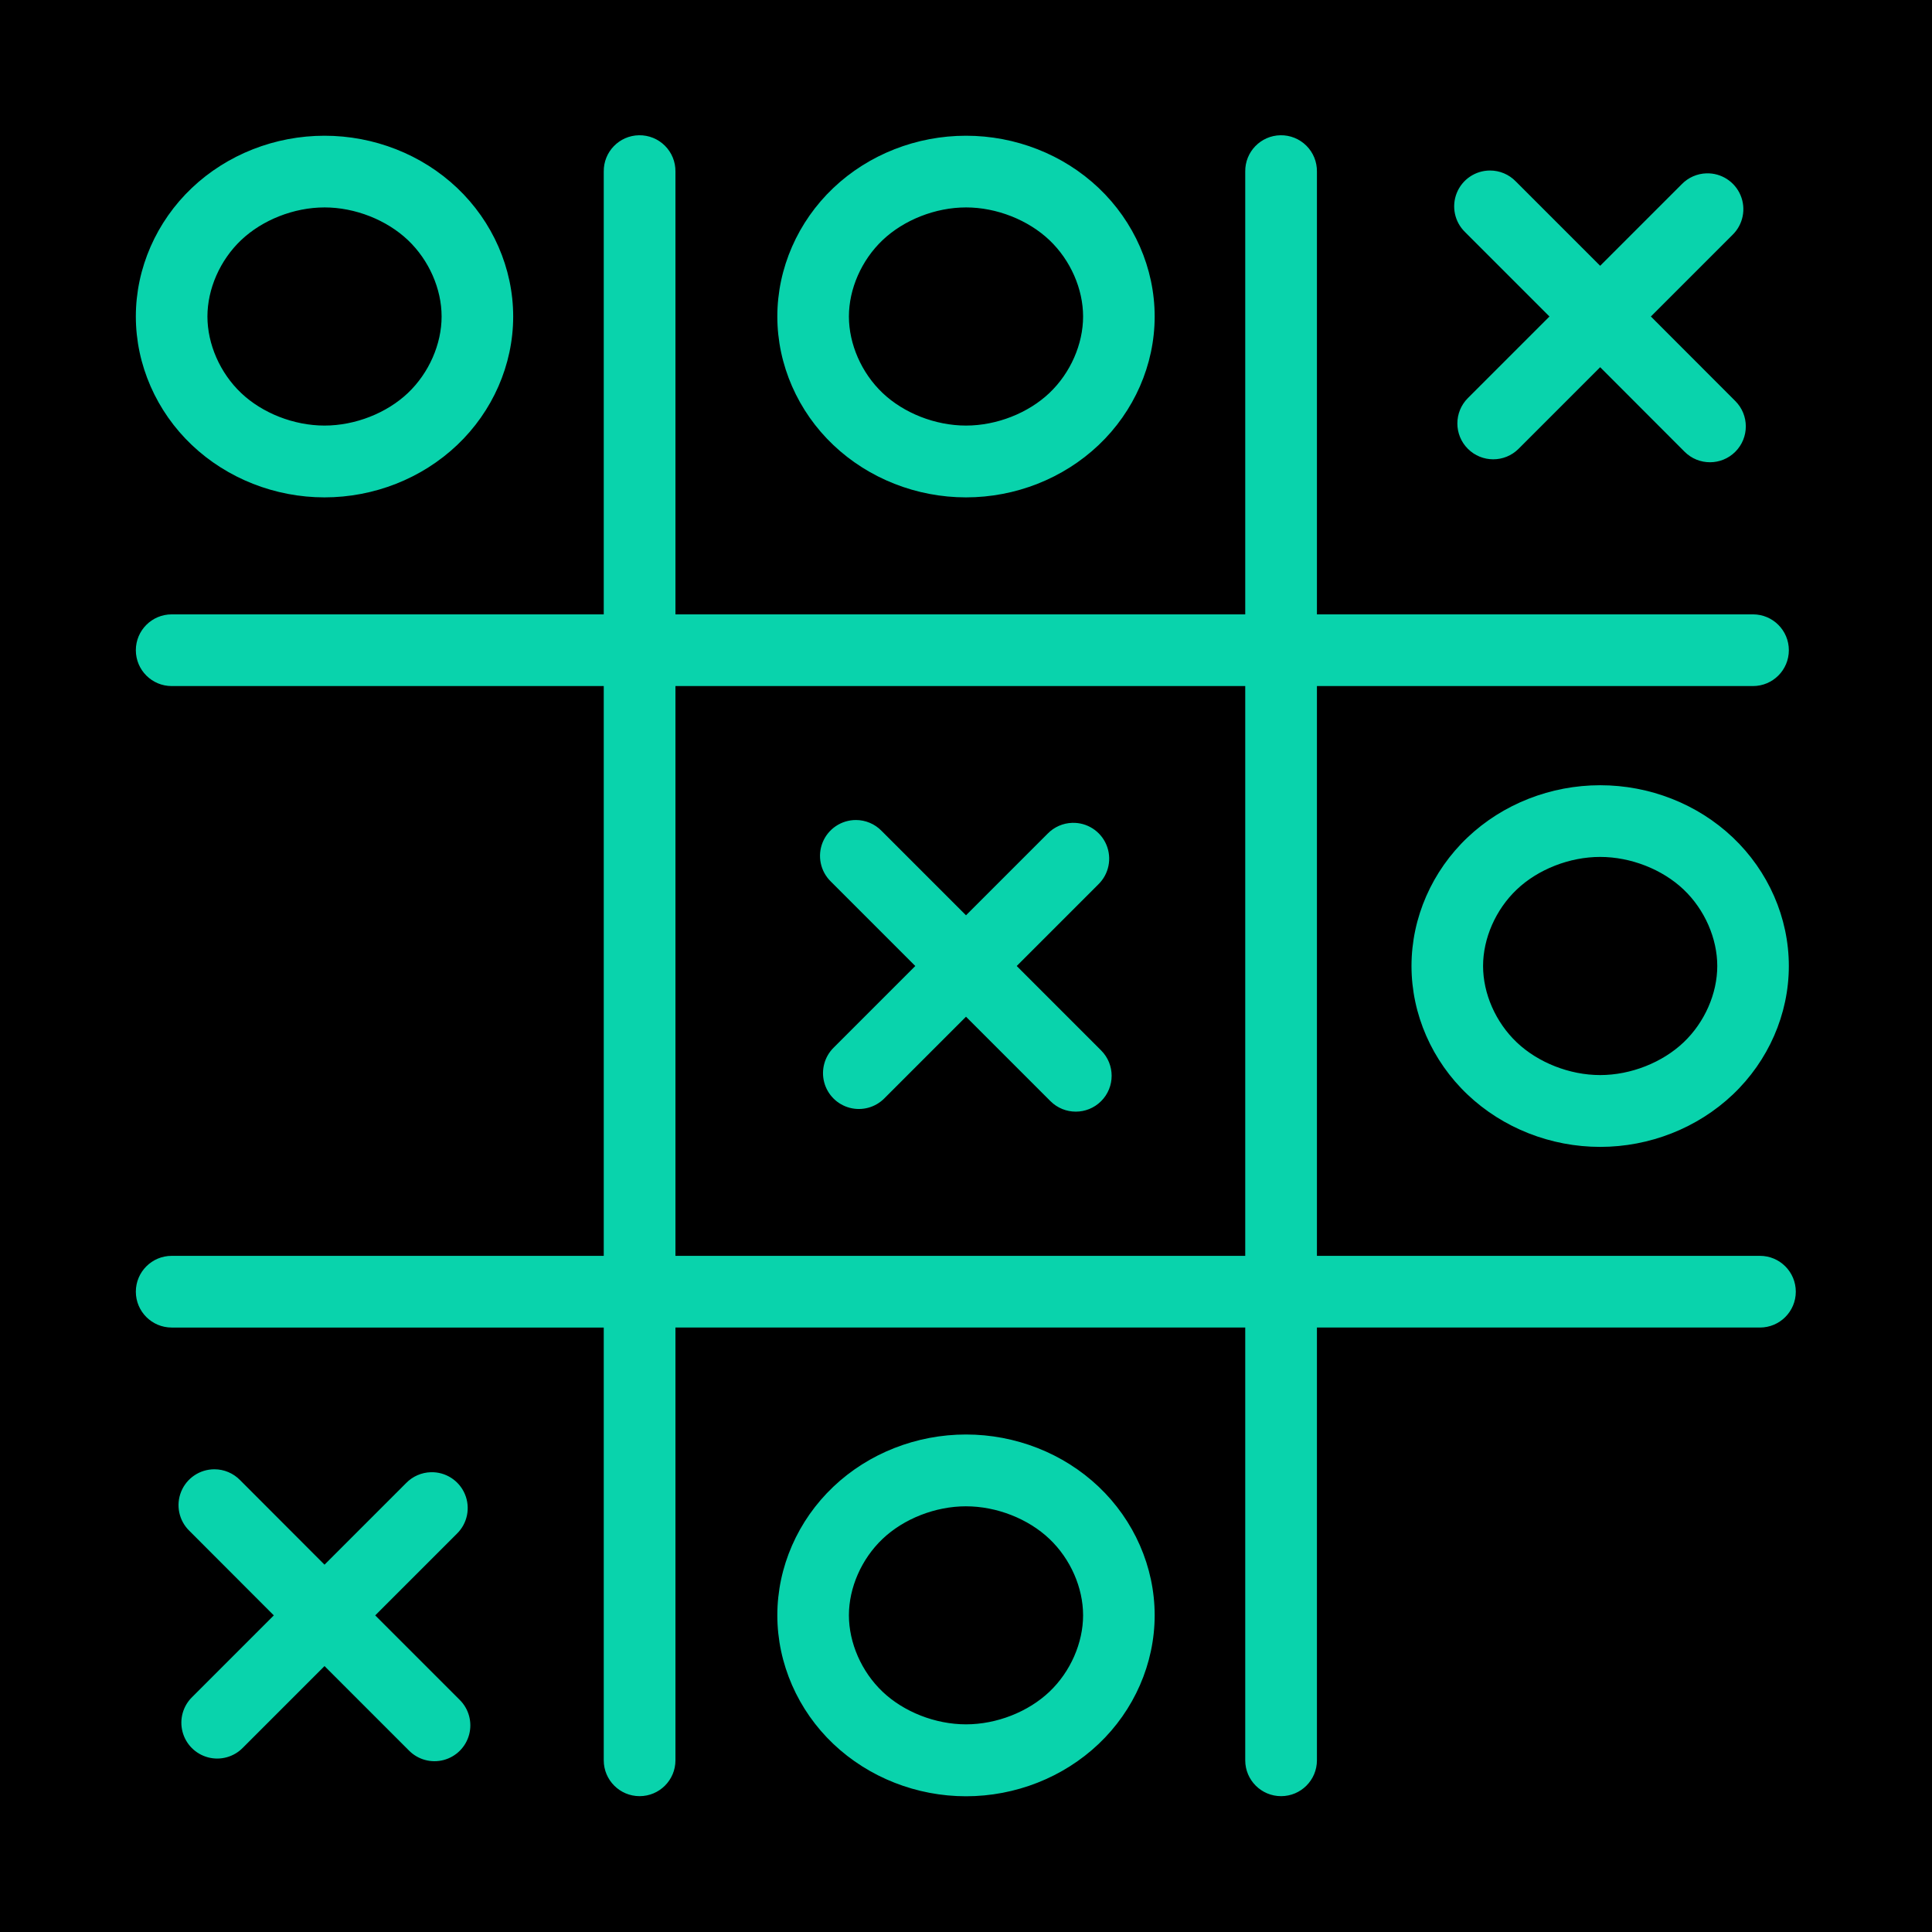
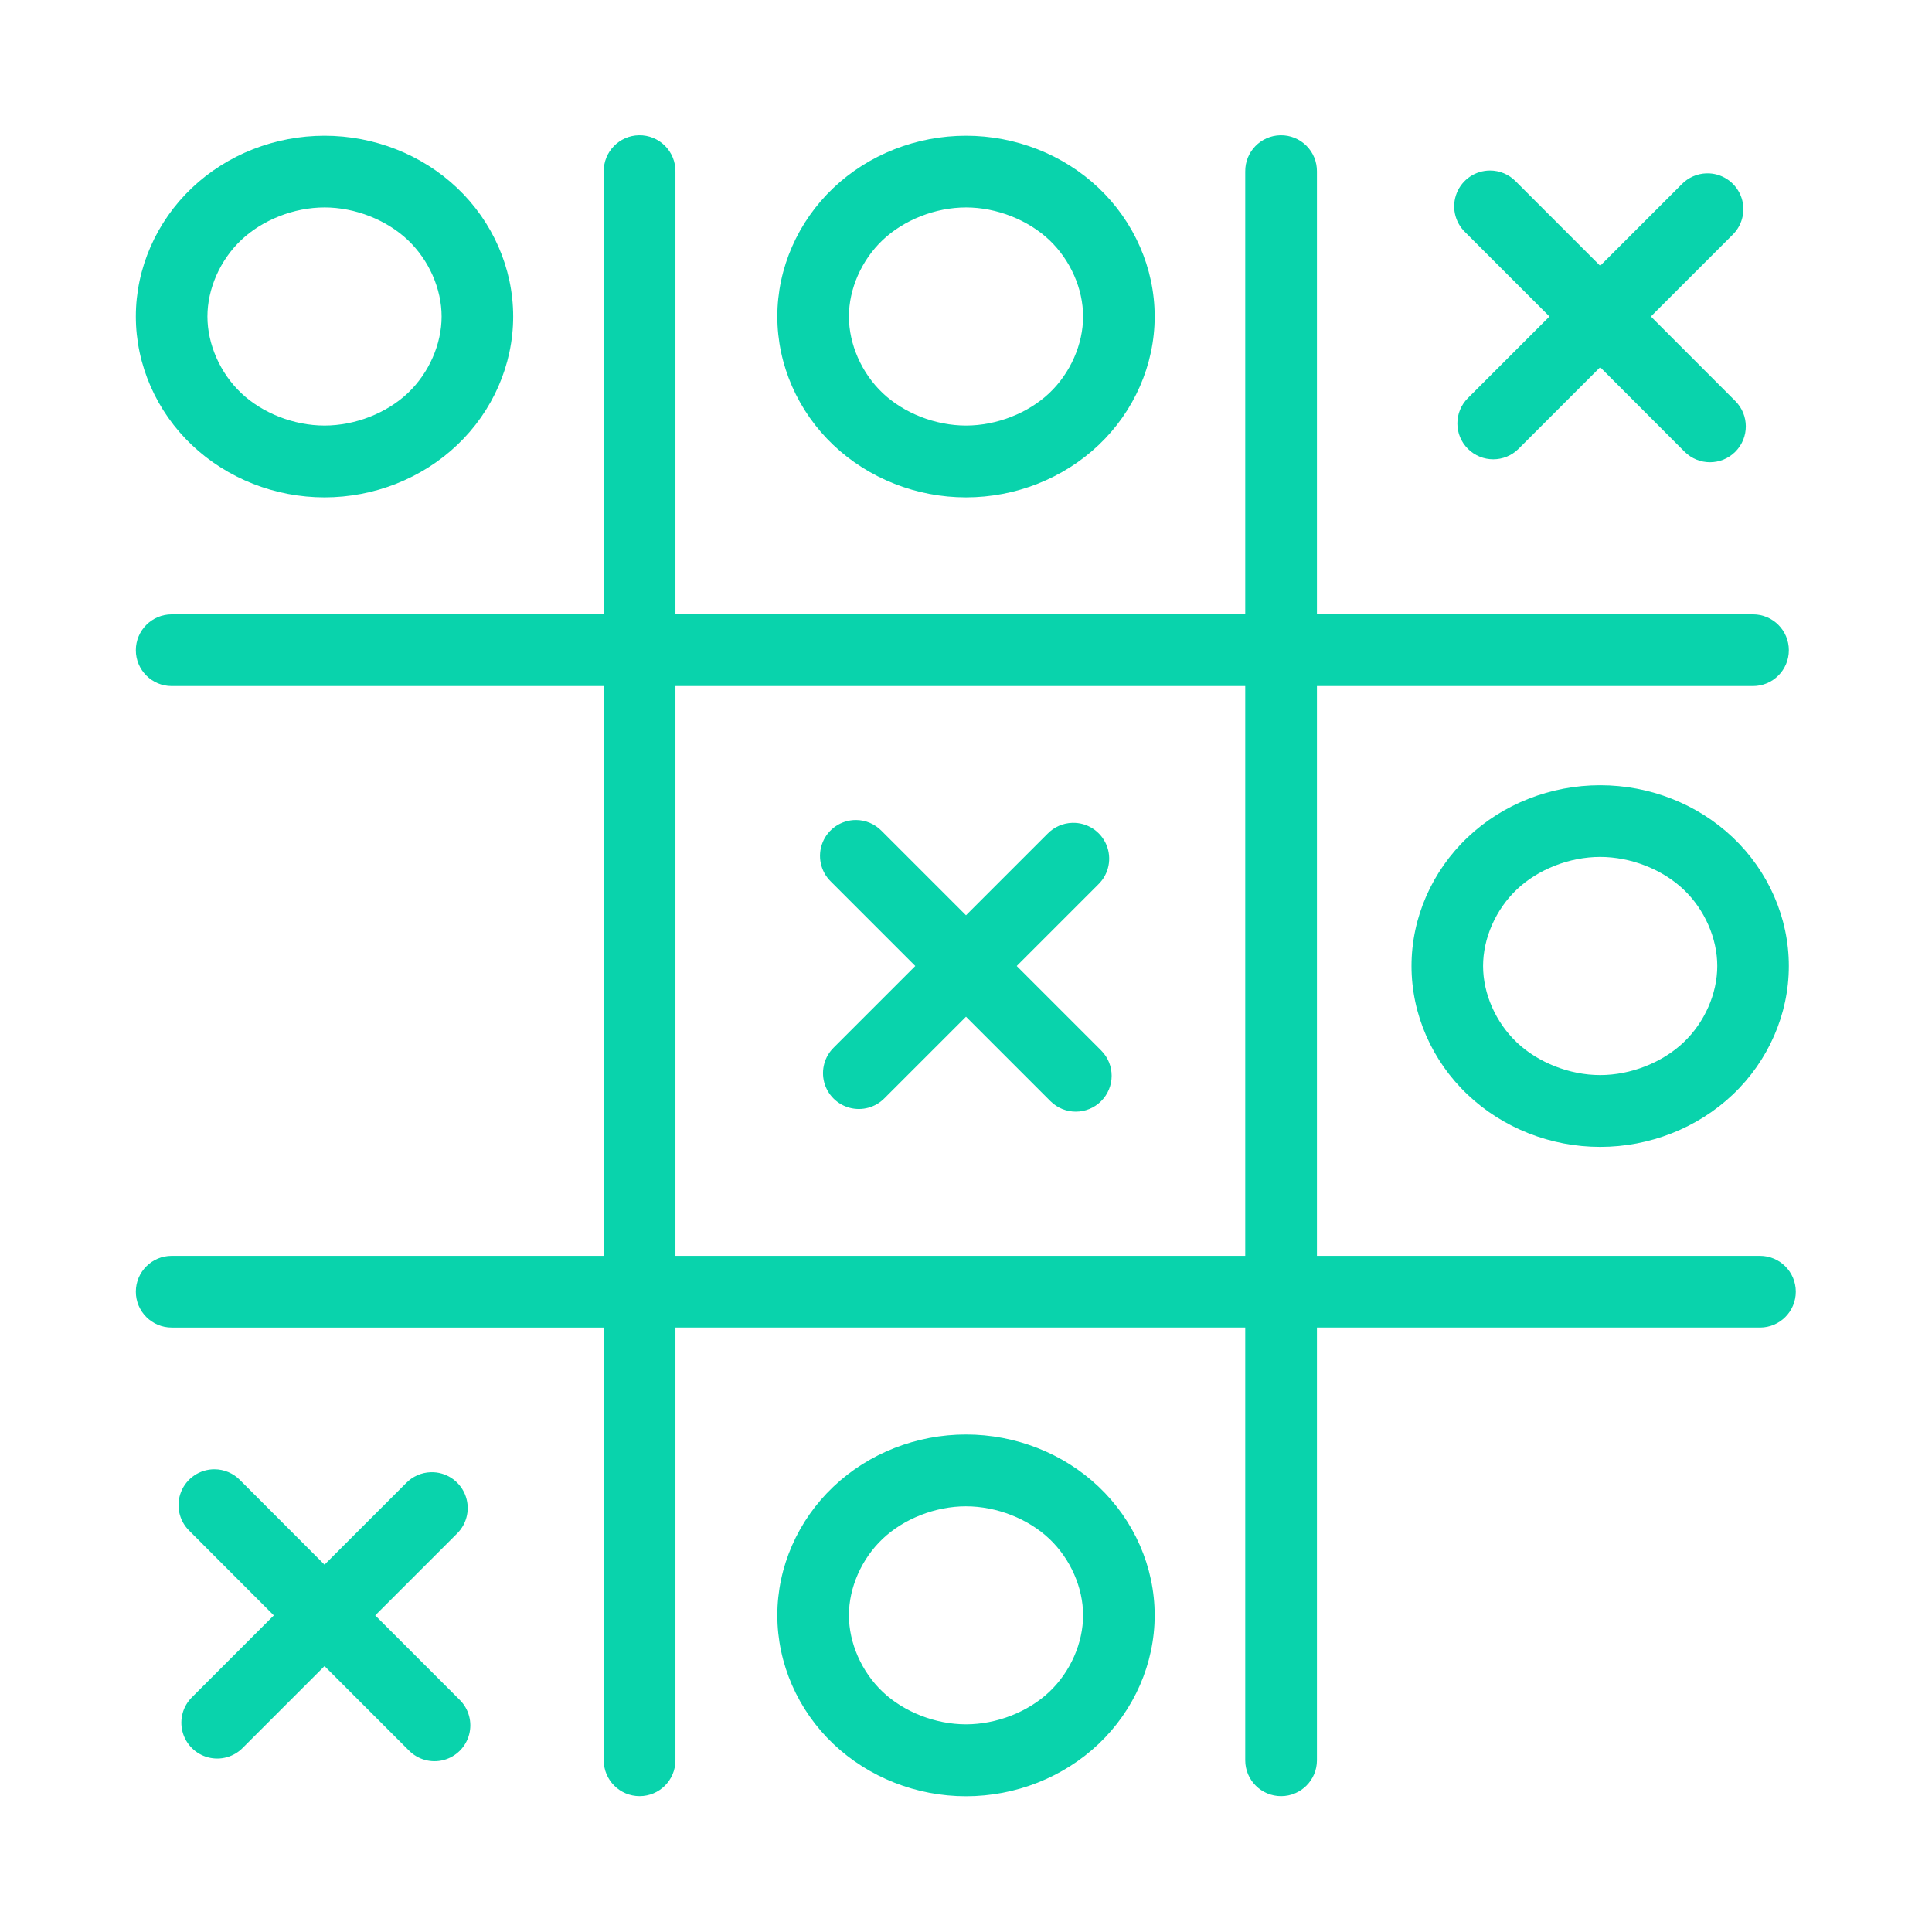
<svg xmlns="http://www.w3.org/2000/svg" viewBox="0 0 512 512" style="height: 100px; width: 100px;">
-   <path d="M0 0h512v512H0z" fill="#000" fill-opacity="1" />
  <g class="" transform="translate(0,0)" style="touch-action: none;">
    <path d="M169.344 35.844A9.5 9.5 0 0 0 160 45.47v117.343H45.5a9.5 9.5 0 1 0 0 19H160v151H45.5a9.5 9.5 0 1 0 0 19H160V466.5a9.5 9.5 0 1 0 19 0V351.812h151V466.5a9.5 9.5 0 1 0 19 0V351.812h117.406a9.5 9.5 0 1 0 0-19H349v-151h115.563a9.5 9.5 0 1 0 0-19H349V45.47a9.5 9.5 0 0 0-9.656-9.626A9.5 9.5 0 0 0 330 45.47v117.343H179V45.47a9.5 9.5 0 0 0-9.656-9.626zM86 35.97c-13.07 0-25.77 4.94-35.156 13.843C41.458 58.715 36 71.06 36 83.874c0 12.814 5.458 25.16 14.844 34.063C60.23 126.84 72.93 131.81 86 131.81c13.07 0 25.77-4.97 35.156-13.875C130.542 109.034 136 96.69 136 83.876c0-12.814-5.458-25.16-14.844-34.063C111.77 40.91 99.07 35.97 86 35.97zm170 0c-13.07 0-25.77 4.94-35.156 13.843C211.458 58.715 206 71.06 206 83.874c0 12.814 5.458 25.16 14.844 34.063C230.23 126.84 242.93 131.81 256 131.81c13.07 0 25.77-4.97 35.156-13.875C300.542 109.034 306 96.69 306 83.876c0-12.814-5.458-25.16-14.844-34.063C281.77 40.91 269.07 35.97 256 35.97zm138.844 9.218A9.5 9.5 0 0 0 388.25 61.5l22.375 22.375L389 105.5a9.502 9.502 0 1 0 13.438 13.438l21.625-21.626 22.375 22.407a9.502 9.502 0 1 0 13.437-13.44L437.5 83.876l21.625-21.625a9.5 9.5 0 0 0-6.906-16.313 9.5 9.5 0 0 0-6.533 2.876l-21.625 21.624-22.375-22.374a9.5 9.5 0 0 0-6.843-2.876zM86 54.968c8.137 0 16.485 3.337 22.094 8.657 5.608 5.32 8.937 12.95 8.937 20.25 0 7.3-3.328 14.96-8.936 20.28-5.61 5.32-13.957 8.626-22.094 8.626s-16.485-3.304-22.094-8.624c-5.608-5.32-8.937-12.98-8.937-20.28 0-7.302 3.328-14.93 8.936-20.25 5.61-5.32 13.957-8.657 22.094-8.657zm170 0c8.137 0 16.485 3.337 22.094 8.657 5.608 5.32 8.937 12.95 8.937 20.25 0 7.3-3.328 14.96-8.936 20.28-5.61 5.32-13.957 8.626-22.094 8.626s-16.485-3.304-22.094-8.624c-5.608-5.32-8.937-12.98-8.937-20.28 0-7.302 3.328-14.93 8.936-20.25 5.61-5.32 13.957-8.657 22.094-8.657zm-77 126.844h151v151H179v-151zm245.063 26.282c-13.07 0-25.77 4.94-35.157 13.844-9.386 8.903-14.844 21.248-14.844 34.062 0 12.814 5.458 25.16 14.844 34.063 9.386 8.903 22.087 13.875 35.156 13.875 13.07 0 25.77-4.972 35.157-13.875 9.385-8.904 14.842-21.25 14.842-34.063 0-12.814-5.457-25.16-14.843-34.063-9.387-8.903-22.088-13.843-35.158-13.843zm-197.25 9.22a9.5 9.5 0 0 0-6.625 16.31L242.563 256l-21.625 21.625a9.502 9.502 0 1 0 13.437 13.438L256 269.438l22.375 22.375a9.502 9.502 0 1 0 13.438-13.438L269.438 256l21.625-21.625a9.5 9.5 0 0 0-6.907-16.313 9.5 9.5 0 0 0-6.53 2.875L256 242.563l-22.375-22.375a9.5 9.5 0 0 0-6.813-2.875zm197.25 9.78c8.136 0 16.485 3.305 22.093 8.625 5.61 5.32 8.938 12.98 8.938 20.28 0 7.3-3.33 14.93-8.938 20.25-5.608 5.32-13.957 8.656-22.094 8.656-8.136 0-16.485-3.336-22.093-8.656-5.61-5.32-8.94-12.95-8.94-20.25 0-7.3 3.33-14.96 8.94-20.28 5.607-5.32 13.956-8.626 22.092-8.626zM256 380.156c-13.07 0-25.77 4.94-35.156 13.844-9.386 8.903-14.844 21.25-14.844 34.063 0 12.813 5.458 25.19 14.844 34.093C230.23 471.06 242.93 476.03 256 476.03c13.07 0 25.77-4.97 35.156-13.874 9.386-8.903 14.844-21.28 14.844-34.094 0-12.813-5.458-25.16-14.844-34.062-9.386-8.903-22.087-13.844-35.156-13.844zm-199.188 9.22a9.5 9.5 0 0 0-6.624 16.312l22.374 22.406L50.94 449.72a9.502 9.502 0 1 0 13.437 13.436L86 441.53l22.375 22.376a9.502 9.502 0 1 0 13.438-13.437l-22.376-22.376 21.626-21.625a9.5 9.5 0 0 0-6.907-16.314 9.5 9.5 0 0 0-6.53 2.875L86 414.657 63.625 392.25a9.5 9.5 0 0 0-6.813-2.875zM256 399.187c8.137 0 16.485 3.304 22.094 8.625 5.608 5.32 8.937 12.948 8.937 20.25 0 7.3-3.328 14.96-8.936 20.28-5.61 5.32-13.957 8.626-22.094 8.626s-16.485-3.306-22.094-8.626c-5.608-5.32-8.937-12.98-8.937-20.28 0-7.303 3.328-14.93 8.936-20.252 5.61-5.32 13.957-8.625 22.094-8.625z" fill="#09d3ac" fill-opacity="1" />
  </g>
</svg>
